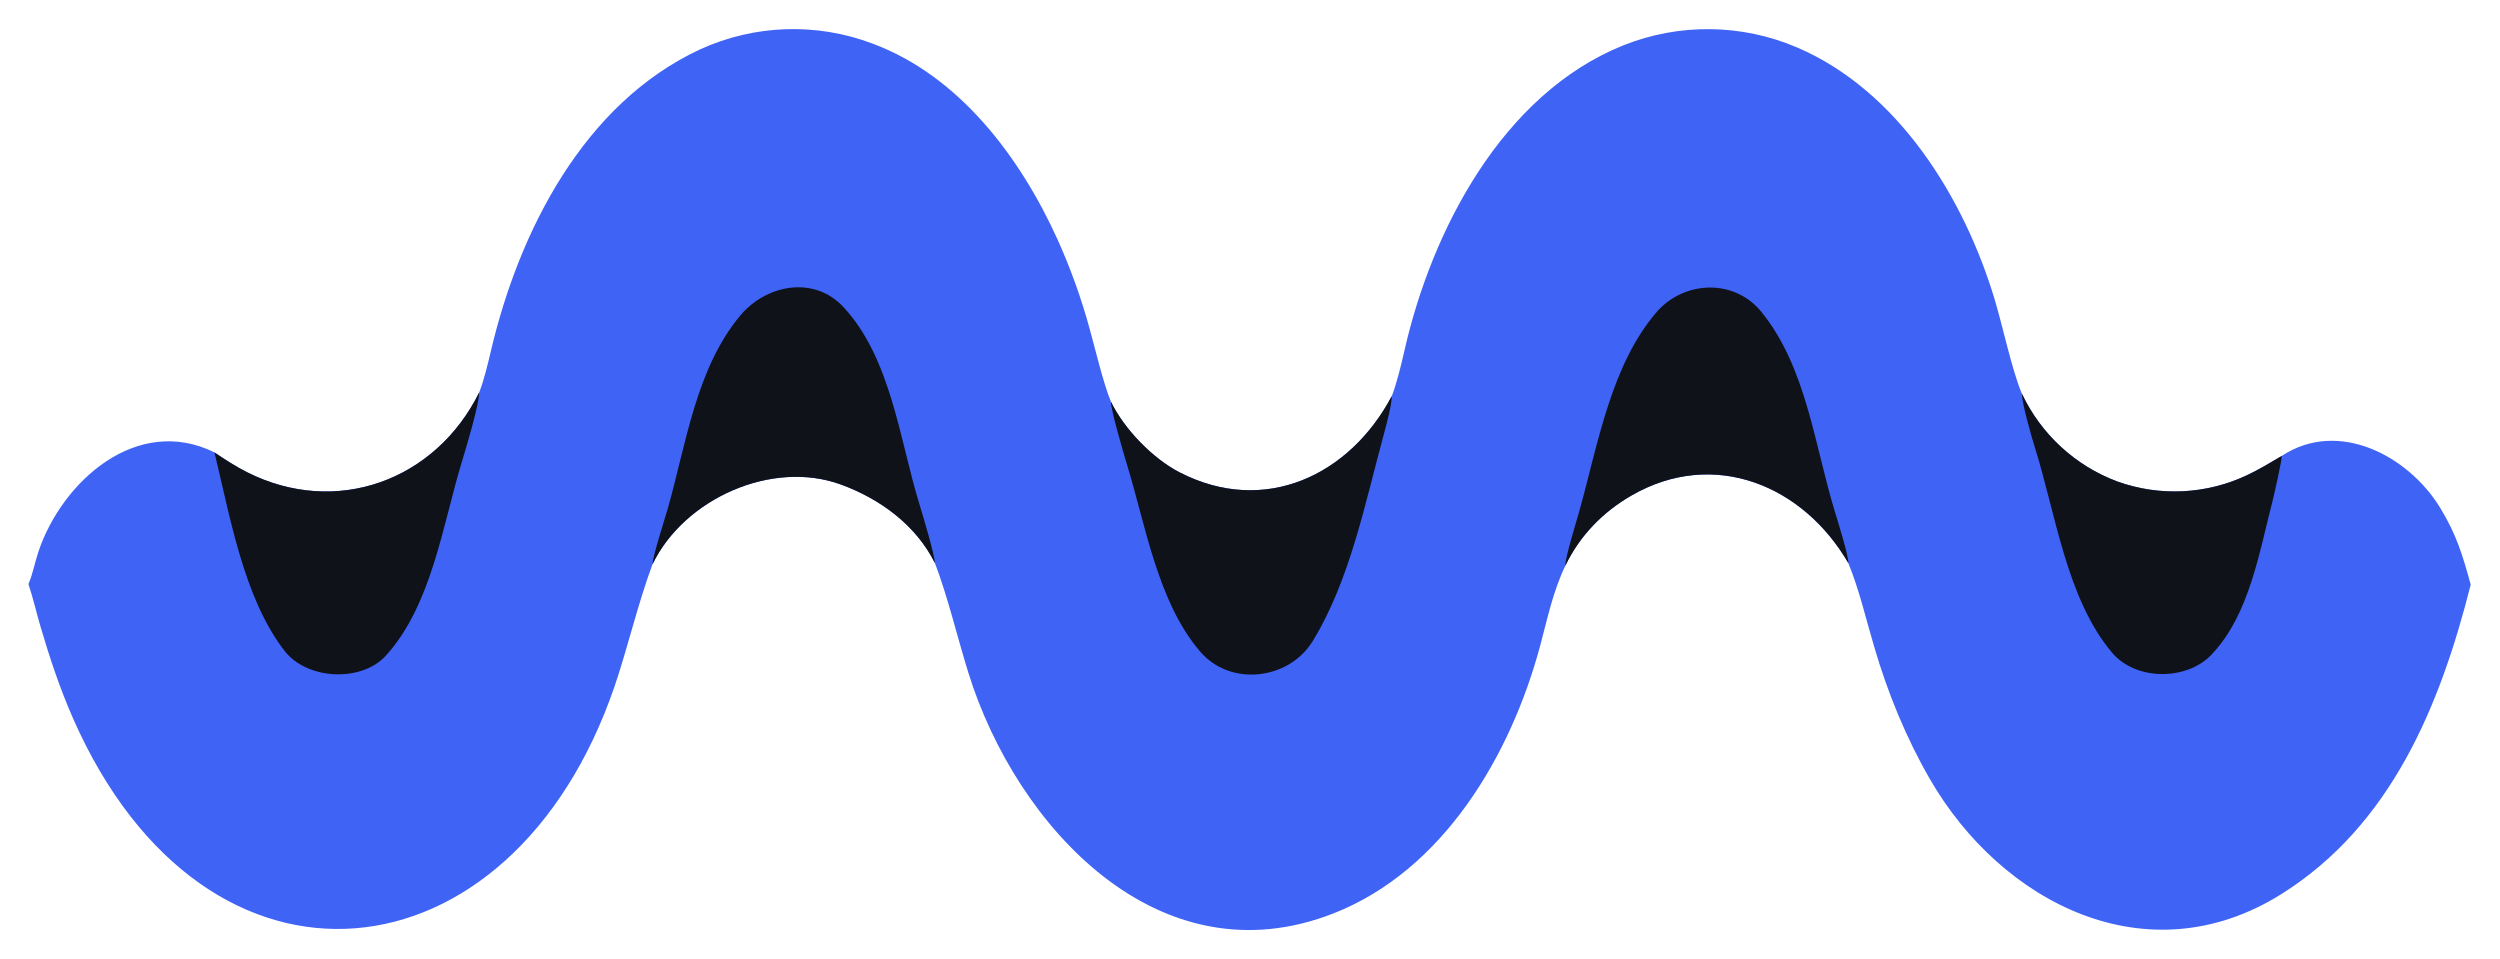
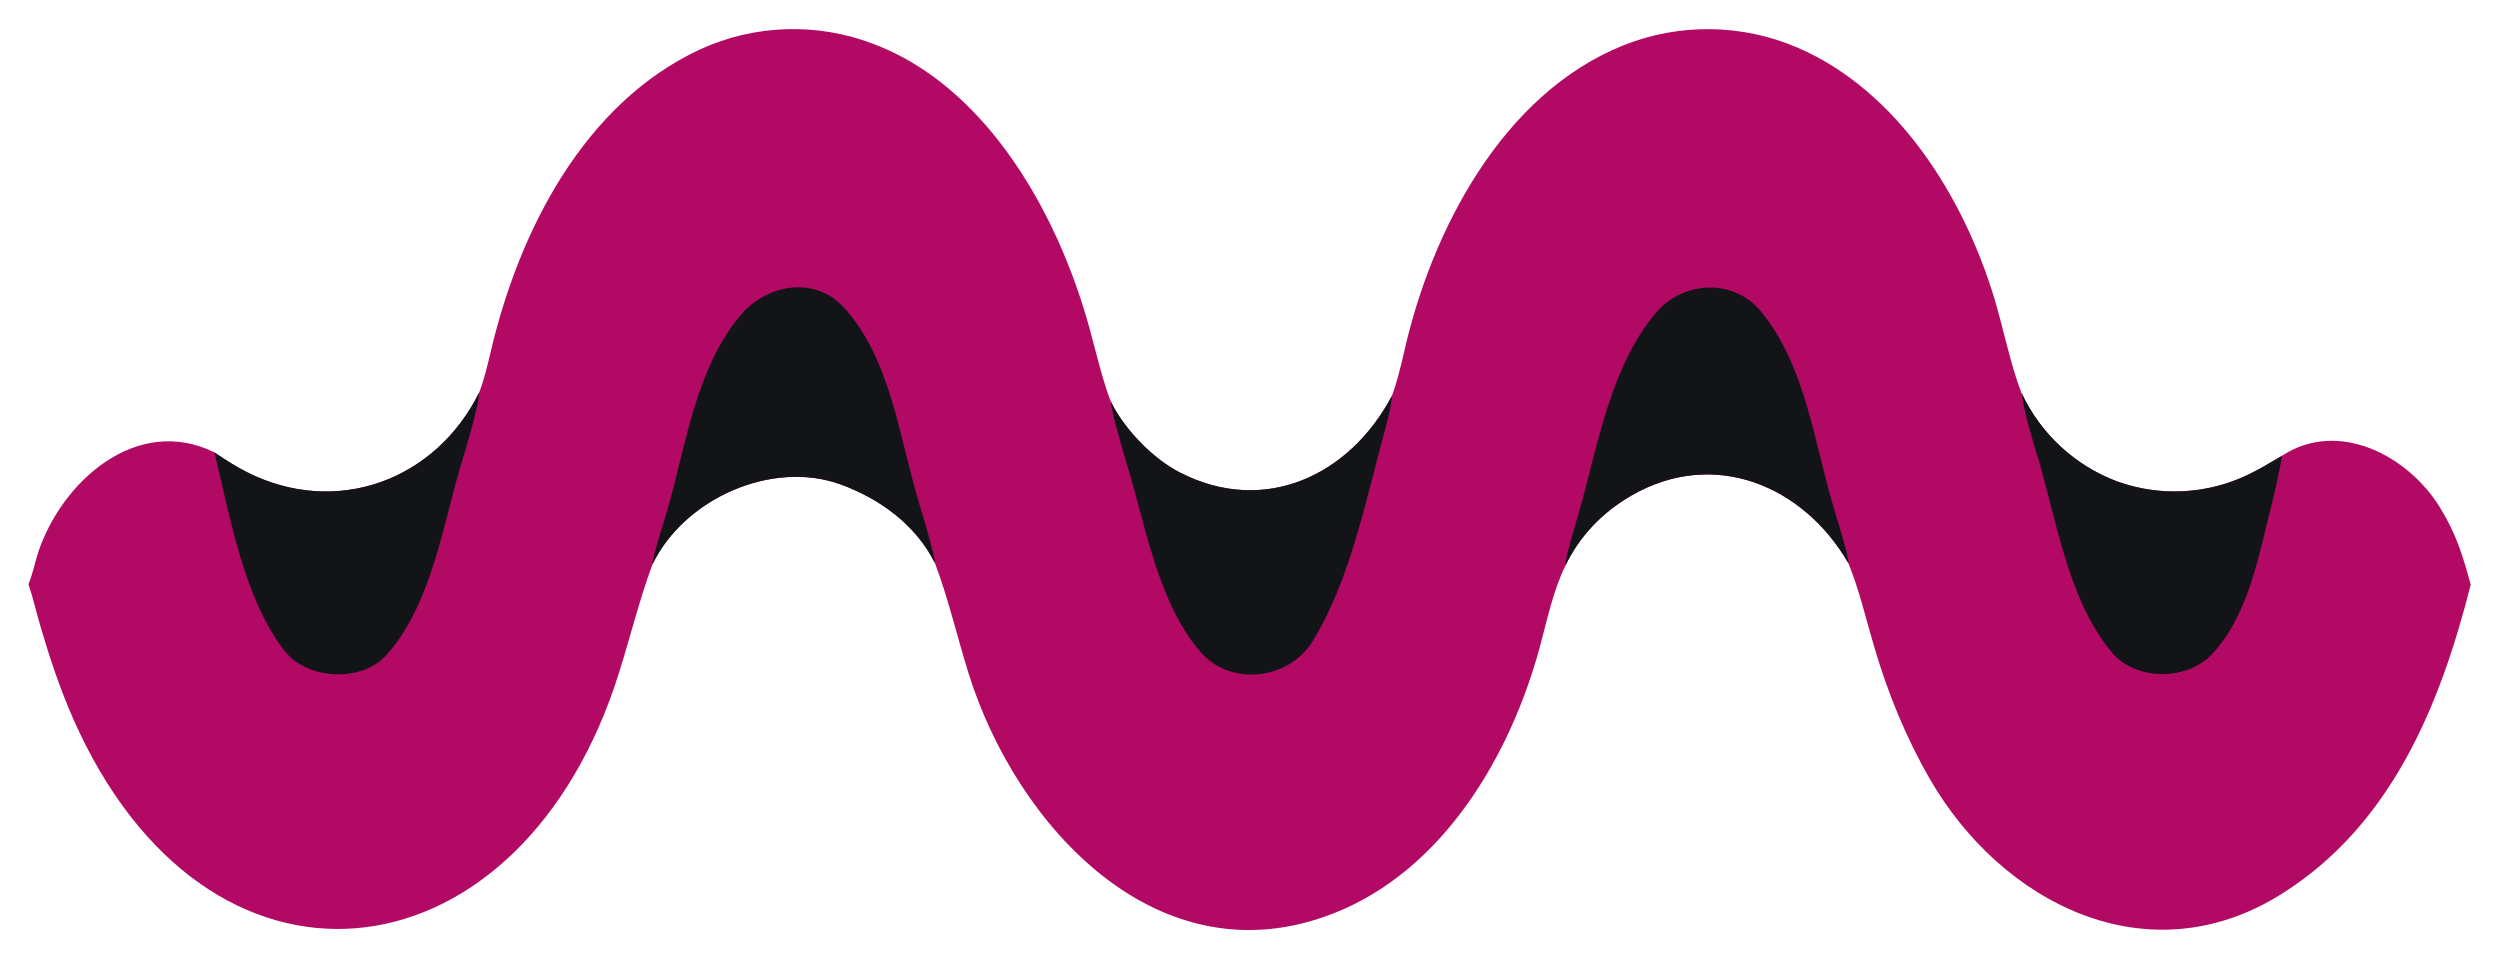
<svg xmlns="http://www.w3.org/2000/svg" viewBox="-24 622 2096 804" role="img" aria-label="Merid">
-   <path fill="#3f63f5" d="M 1142.88 954.072 C 1147.08 943.258 1150.82 927.649 1153.43 916.128 C 1176.26 815.48 1235.41 700.804 1337.09 659.981 C 1383.94 641.31 1436.28 641.953 1482.65 661.768 C 1567.42 698.025 1622.62 787.768 1648.22 872.679 C 1654.93 894.954 1662.62 931.192 1670.57 950.65 L 1671.14 952.028 C 1687.19 986.045 1715.88 1012.46 1751.1 1025.66 C 1786.82 1038.49 1826.19 1036.51 1860.44 1020.15 C 1870.1 1015.55 1879.82 1009.72 1889.05 1004.22 C 1936.51 972.936 1995.27 1004.28 2021.73 1047.56 C 2035.54 1070.15 2040.52 1087.07 2047.45 1112.14 C 2021.79 1213.76 1980.64 1314.09 1888.46 1371.75 C 1776.53 1441.77 1654.13 1379.31 1593.99 1275.12 C 1574.03 1240.53 1558.62 1202.85 1547.4 1164.49 C 1540.51 1141.45 1534.87 1116.6 1525.76 1094.41 C 1525.75 1094.34 1525.74 1094.28 1525.72 1094.22 C 1488.11 1029.13 1413.19 997.525 1343.97 1037.36 C 1319.91 1051.21 1300.56 1070.96 1288.39 1096.28 C 1277.89 1118.16 1273.44 1140.53 1267.19 1163.7 C 1242.54 1255.22 1186.24 1351.4 1094.45 1387.61 C 947.646 1445.53 828.044 1314.87 787.967 1186.31 C 778.625 1156.34 770.681 1122.38 759.803 1094.01 C 743.924 1062.26 714.042 1040.35 681.164 1028.28 C 623.397 1007.07 549.764 1039.99 523.117 1094.97 C 511.269 1126.4 502.002 1165.98 491.283 1197.35 C 405.299 1448.94 148.935 1477.85 37.28 1224.4 C 26.355 1199.6 17.806 1173.95 10.117 1147.83 C 6.933 1137.29 3.384 1121.94 0 1112.28 L 0 1111.27 C 3.381 1103.56 5.473 1092.64 8.273 1084.34 C 28.117 1025.57 90.746 969.31 155.786 1001.27 C 164.708 1007.31 173.491 1013.04 183.128 1017.9 C 257.724 1055.51 341.11 1025.09 377.779 950.994 L 378.309 949.598 C 381.969 939.784 385.077 926.867 387.499 916.542 C 411.026 816.232 465.226 708.719 563.154 663.304 C 608.711 642.543 660.671 640.826 707.5 658.531 C 780.453 685.65 831.413 753.975 862.587 822.638 C 873.582 847.026 882.637 872.244 889.668 898.056 C 894.322 914.923 901.074 943.41 907.38 958.749 C 918.567 981.761 942.424 1006.43 965.093 1018.08 C 1036.13 1054.57 1107.56 1020.76 1142.88 954.072 z" />
-   <path fill="#0f1219" d="M 523.117 1094.97 C 522.802 1089.79 533.781 1055.77 535.964 1048.06 C 551.268 994.081 559.609 930.999 596.498 886.703 C 618.285 860.541 658.385 852.769 683.14 879.431 C 723.216 922.593 730.277 991.23 747.095 1045.57 C 749.545 1053.49 759.672 1087.36 759.803 1094.01 C 743.924 1062.26 714.042 1040.35 681.164 1028.28 C 623.397 1007.07 549.764 1039.99 523.117 1094.97 z" />
-   <path fill="#0f1219" d="M 1288.39 1096.28 C 1288.18 1089.68 1297.79 1058.75 1299.96 1051.01 C 1315.63 995.277 1326.56 927.236 1365.84 882.545 C 1389.33 856.975 1430.28 855.933 1452.68 883.405 C 1490.22 929.428 1497.21 994.593 1514.04 1049.91 C 1516.35 1057.51 1525.95 1088.25 1525.72 1094.22 C 1488.11 1029.13 1413.19 997.525 1343.97 1037.36 C 1319.91 1051.21 1300.56 1070.96 1288.39 1096.28 z" />
-   <path fill="#0f1219" d="M 1142.88 954.072 C 1142.89 961.15 1138.61 977.224 1136.59 984.62 C 1120.8 1042.28 1108.01 1108.35 1076.54 1159.54 C 1056.37 1192.36 1007.04 1197.91 981.859 1167.88 C 946.326 1126.13 936.329 1061.42 920.473 1010.23 C 917.616 1000.84 907.351 965.592 907.38 958.749 C 918.567 981.761 942.424 1006.43 965.093 1018.08 C 1036.13 1054.57 1107.56 1020.76 1142.88 954.072 z" />
-   <path fill="#0f1219" d="M 377.779 950.994 C 377.361 962.557 366.727 997.588 363.078 1009.66 C 347.049 1062.69 337.715 1129.66 299.532 1171.66 C 278.849 1194.4 233.404 1191.83 214.726 1167.89 C 180.441 1123.95 168.828 1054.75 155.786 1001.27 C 164.708 1007.31 173.491 1013.04 183.128 1017.9 C 257.724 1055.51 341.11 1025.09 377.779 950.994 z" />
-   <path fill="#0f1219" d="M 1671.14 952.028 C 1687.19 986.045 1715.88 1012.46 1751.1 1025.66 C 1786.82 1038.49 1826.19 1036.51 1860.44 1020.15 C 1870.1 1015.55 1879.82 1009.72 1889.05 1004.22 C 1888.99 1008.62 1882.87 1035.9 1881.35 1041.87 C 1870.28 1084.39 1862.09 1136.32 1831.3 1169.56 C 1811.12 1192.65 1767.27 1193.4 1746.84 1169.29 C 1708.56 1124.11 1699.56 1052.68 1682.01 997.1 C 1679.1 987.891 1671.1 959.625 1671.14 952.028 z" />
+   <path fill="#b20965" d="M 1142.88 954.072 C 1147.08 943.258 1150.82 927.649 1153.43 916.128 C 1176.26 815.48 1235.41 700.804 1337.09 659.981 C 1383.94 641.31 1436.28 641.953 1482.65 661.768 C 1567.42 698.025 1622.62 787.768 1648.22 872.679 C 1654.93 894.954 1662.62 931.192 1670.57 950.65 L 1671.14 952.028 C 1687.19 986.045 1715.88 1012.46 1751.1 1025.66 C 1786.82 1038.49 1826.19 1036.51 1860.44 1020.15 C 1870.1 1015.55 1879.82 1009.72 1889.05 1004.22 C 1936.51 972.936 1995.27 1004.28 2021.73 1047.56 C 2035.54 1070.15 2040.52 1087.07 2047.45 1112.14 C 2021.79 1213.76 1980.64 1314.09 1888.46 1371.75 C 1776.53 1441.77 1654.13 1379.31 1593.99 1275.12 C 1574.03 1240.53 1558.62 1202.85 1547.4 1164.49 C 1540.51 1141.45 1534.87 1116.6 1525.76 1094.41 C 1525.75 1094.34 1525.74 1094.28 1525.72 1094.22 C 1488.11 1029.13 1413.19 997.525 1343.97 1037.36 C 1319.91 1051.21 1300.56 1070.96 1288.39 1096.28 C 1277.89 1118.16 1273.44 1140.53 1267.19 1163.7 C 1242.54 1255.22 1186.24 1351.4 1094.45 1387.61 C 947.646 1445.53 828.044 1314.87 787.967 1186.31 C 778.625 1156.34 770.681 1122.38 759.803 1094.01 C 743.924 1062.26 714.042 1040.35 681.164 1028.28 C 623.397 1007.07 549.764 1039.99 523.117 1094.97 C 511.269 1126.4 502.002 1165.98 491.283 1197.35 C 405.299 1448.94 148.935 1477.85 37.28 1224.4 C 26.355 1199.6 17.806 1173.95 10.117 1147.83 C 6.933 1137.29 3.384 1121.94 0 1112.28 L 0 1111.27 C 3.381 1103.56 5.473 1092.64 8.273 1084.34 C 28.117 1025.57 90.746 969.31 155.786 1001.27 C 164.708 1007.31 173.491 1013.04 183.128 1017.9 C 257.724 1055.51 341.11 1025.09 377.779 950.994 L 378.309 949.598 C 381.969 939.784 385.077 926.867 387.499 916.542 C 411.026 816.232 465.226 708.719 563.154 663.304 C 608.711 642.543 660.671 640.826 707.5 658.531 C 780.453 685.65 831.413 753.975 862.587 822.638 C 873.582 847.026 882.637 872.244 889.668 898.056 C 894.322 914.923 901.074 943.41 907.38 958.749 C 918.567 981.761 942.424 1006.43 965.093 1018.08 C 1036.13 1054.57 1107.56 1020.76 1142.88 954.072 z" />
+   <path fill="#121417" d="M 523.117 1094.97 C 522.802 1089.79 533.781 1055.77 535.964 1048.06 C 551.268 994.081 559.609 930.999 596.498 886.703 C 618.285 860.541 658.385 852.769 683.14 879.431 C 723.216 922.593 730.277 991.23 747.095 1045.57 C 749.545 1053.49 759.672 1087.36 759.803 1094.01 C 743.924 1062.26 714.042 1040.35 681.164 1028.28 C 623.397 1007.07 549.764 1039.99 523.117 1094.97 z" />
+   <path fill="#121417" d="M 1288.39 1096.28 C 1288.18 1089.68 1297.79 1058.75 1299.96 1051.01 C 1315.63 995.277 1326.56 927.236 1365.84 882.545 C 1389.33 856.975 1430.28 855.933 1452.68 883.405 C 1490.22 929.428 1497.21 994.593 1514.04 1049.91 C 1516.35 1057.51 1525.95 1088.25 1525.72 1094.22 C 1488.11 1029.13 1413.19 997.525 1343.97 1037.36 C 1319.91 1051.21 1300.56 1070.96 1288.39 1096.28 z" />
+   <path fill="#121417" d="M 1142.88 954.072 C 1142.89 961.15 1138.61 977.224 1136.59 984.62 C 1120.8 1042.28 1108.01 1108.35 1076.54 1159.54 C 1056.37 1192.36 1007.04 1197.91 981.859 1167.88 C 946.326 1126.13 936.329 1061.42 920.473 1010.23 C 917.616 1000.84 907.351 965.592 907.38 958.749 C 918.567 981.761 942.424 1006.43 965.093 1018.08 C 1036.13 1054.57 1107.56 1020.76 1142.88 954.072 z" />
+   <path fill="#121417" d="M 377.779 950.994 C 377.361 962.557 366.727 997.588 363.078 1009.66 C 347.049 1062.69 337.715 1129.66 299.532 1171.66 C 278.849 1194.4 233.404 1191.83 214.726 1167.89 C 180.441 1123.95 168.828 1054.75 155.786 1001.27 C 164.708 1007.31 173.491 1013.04 183.128 1017.9 C 257.724 1055.51 341.11 1025.09 377.779 950.994 z" />
+   <path fill="#121417" d="M 1671.14 952.028 C 1687.19 986.045 1715.88 1012.46 1751.1 1025.66 C 1786.82 1038.49 1826.19 1036.51 1860.44 1020.15 C 1870.1 1015.55 1879.82 1009.72 1889.05 1004.22 C 1888.99 1008.62 1882.87 1035.9 1881.35 1041.87 C 1870.28 1084.39 1862.09 1136.32 1831.3 1169.56 C 1811.12 1192.65 1767.27 1193.4 1746.84 1169.29 C 1708.56 1124.11 1699.56 1052.68 1682.01 997.1 C 1679.1 987.891 1671.1 959.625 1671.14 952.028 z" />
</svg>
